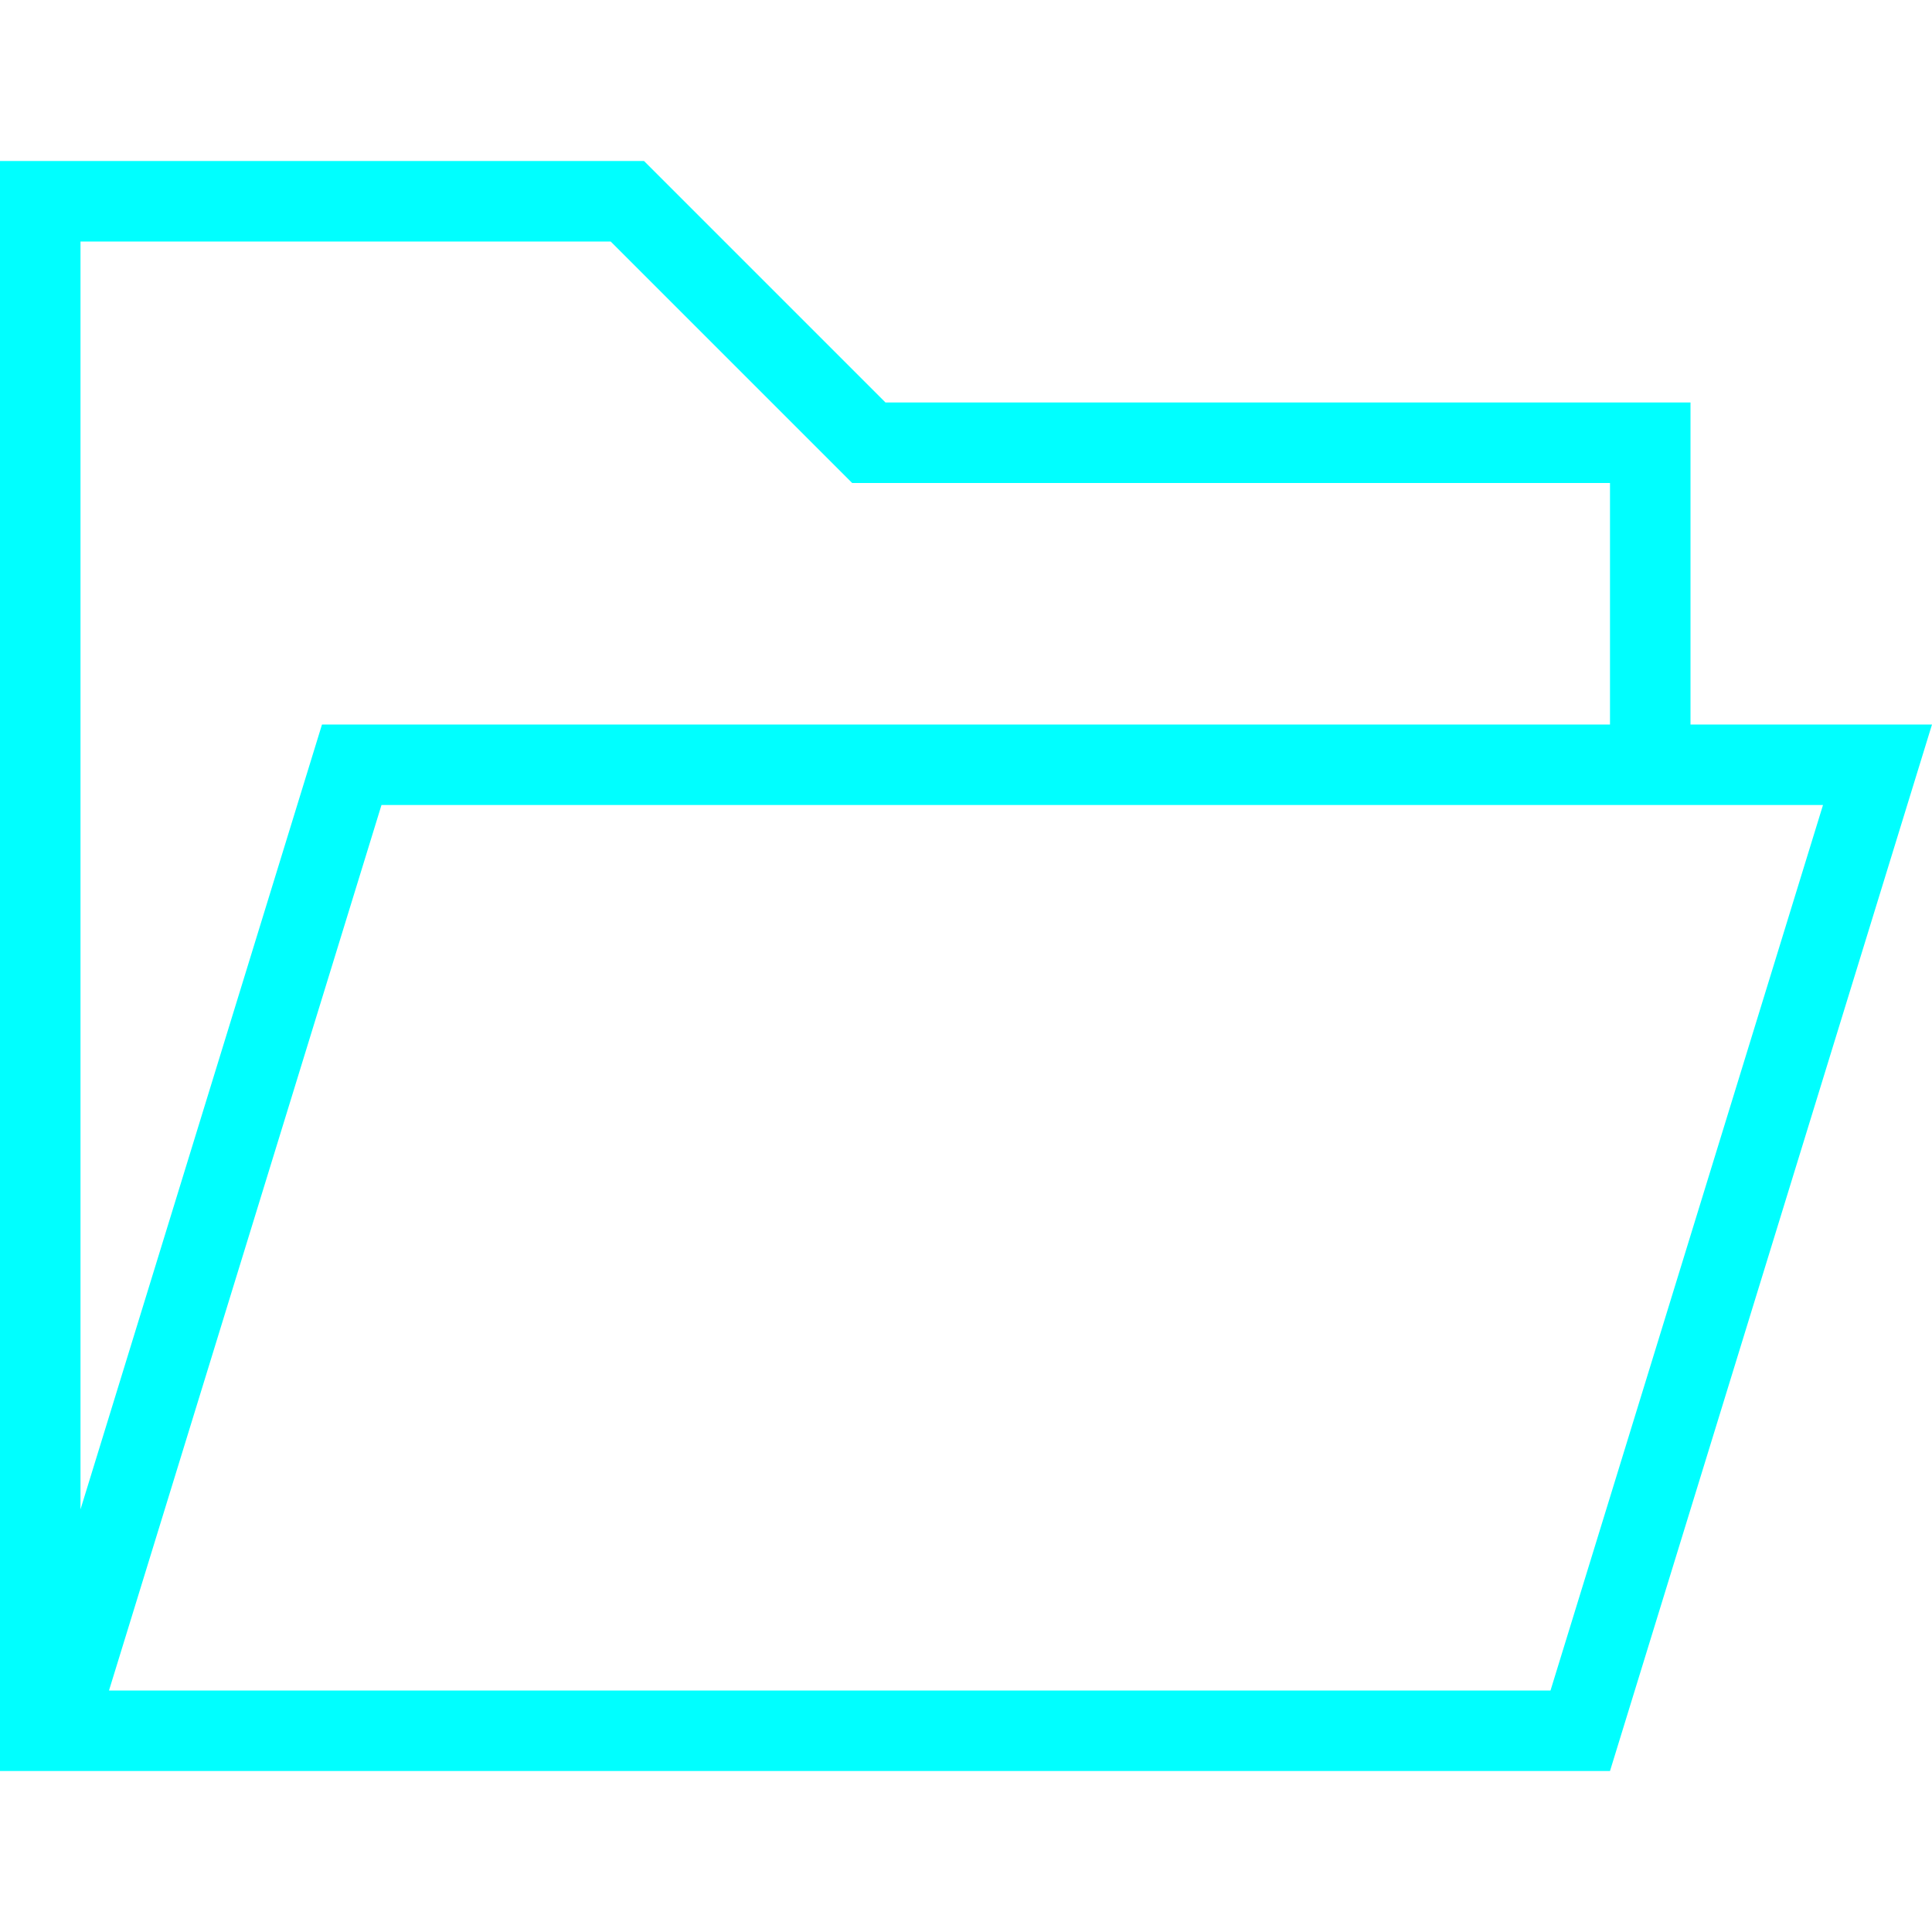
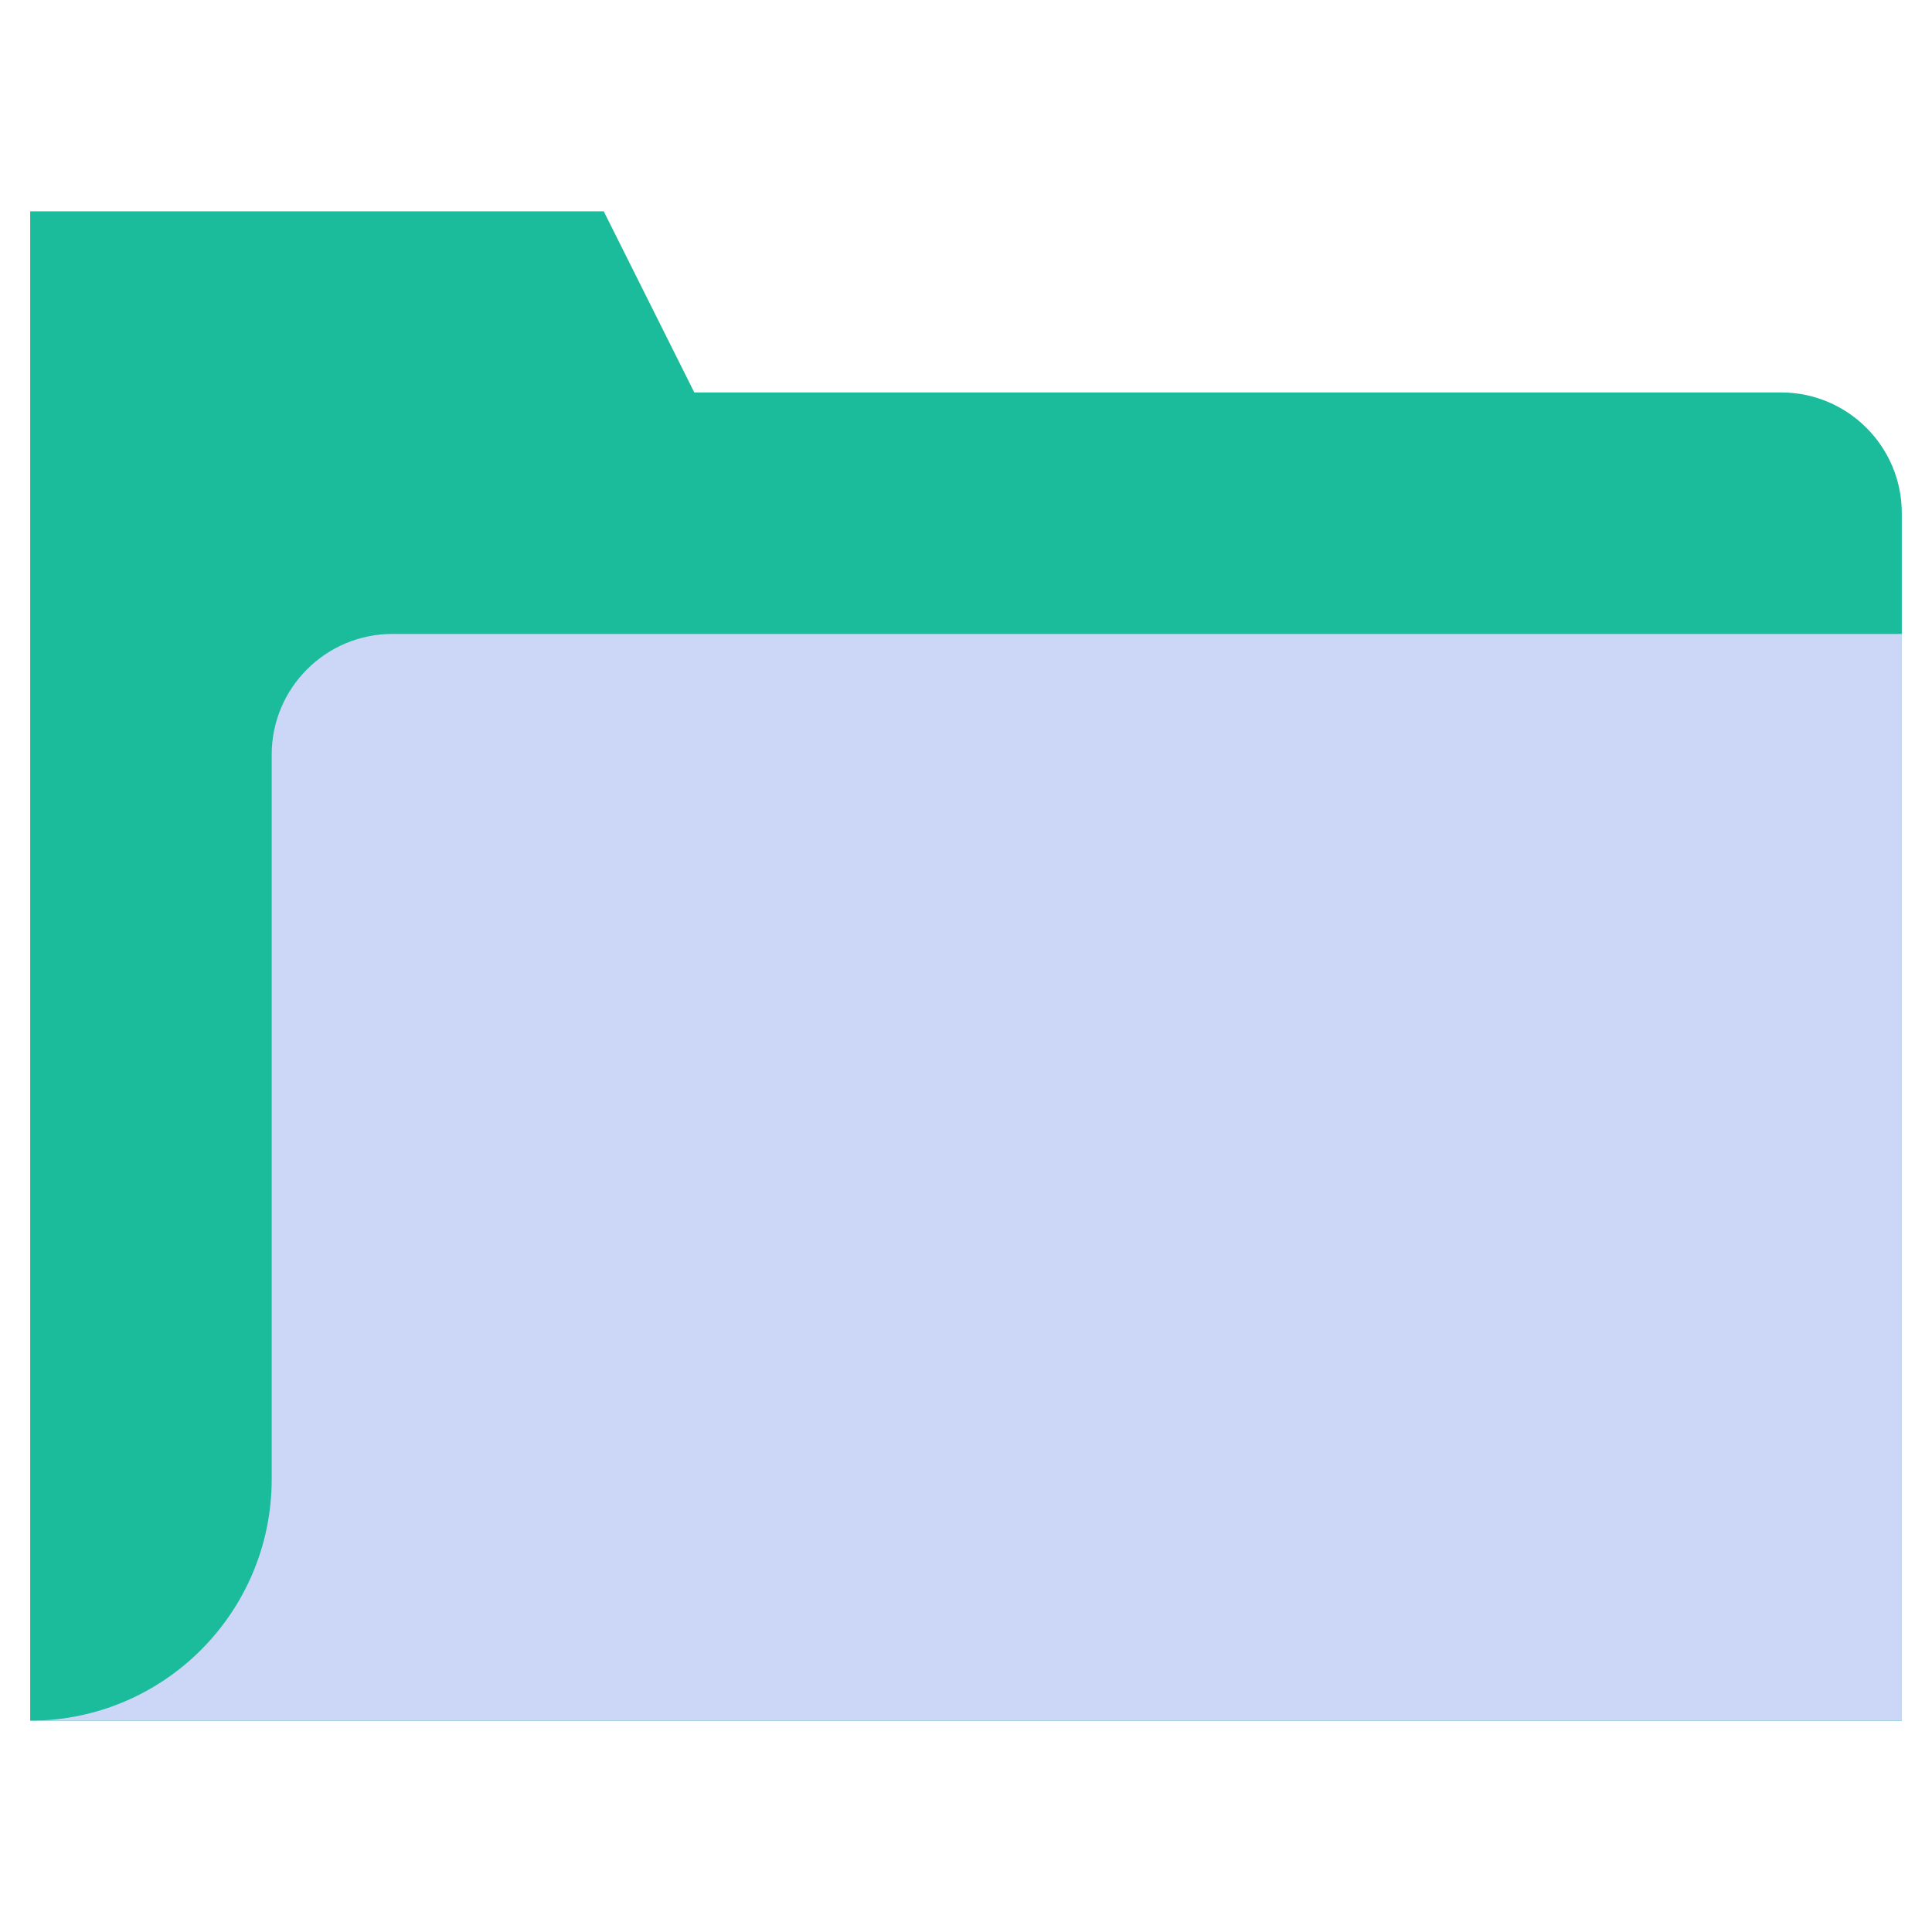
- <svg xmlns="http://www.w3.org/2000/svg" width="24" height="24" fill-rule="evenodd" clip-rule="evenodd">
-   <path style=" stroke:none;fill-rule:evenodd;fill:cyan;fill-opacity:1;" d="M0 2h8l3 3h10v4h3l-4 13h-20v-20zm22.646 8h-17.907l-3.385 11h17.907l3.385-11zm-2.646-1v-3h-9.414l-3-3h-6.586v15.75l3-9.75h16z" />
+ <svg xmlns="http://www.w3.org/2000/svg" x="0px" y="0px" width="44" height="44" viewBox="0 0 172 172" style=" fill:#000000;">
+   <g fill="none" fill-rule="nonzero" stroke="none" stroke-width="1" stroke-linecap="butt" stroke-linejoin="miter" stroke-miterlimit="10" stroke-dasharray="" stroke-dashoffset="0" font-family="none" font-weight="none" font-size="none" text-anchor="none" style="mix-blend-mode: normal">
+     <path d="M0,172v-172h172v172z" fill="none" />
+     <g>
+       <g>
+         <path d="M2.688,153.188v-134.375h51.062l8.062,16.125h96.75c5.937,0 10.75,4.813 10.75,10.75v107.5z" fill="#1abc9c" />
+         <path d="M2.688,153.188c11.874,0 21.5,-9.626 21.5,-21.5v-64.5c0,-5.937 4.813,-10.75 10.75,-10.75h134.375v96.75z" fill="#ccd6f6" />
+       </g>
+     </g>
+   </g>
</svg>
